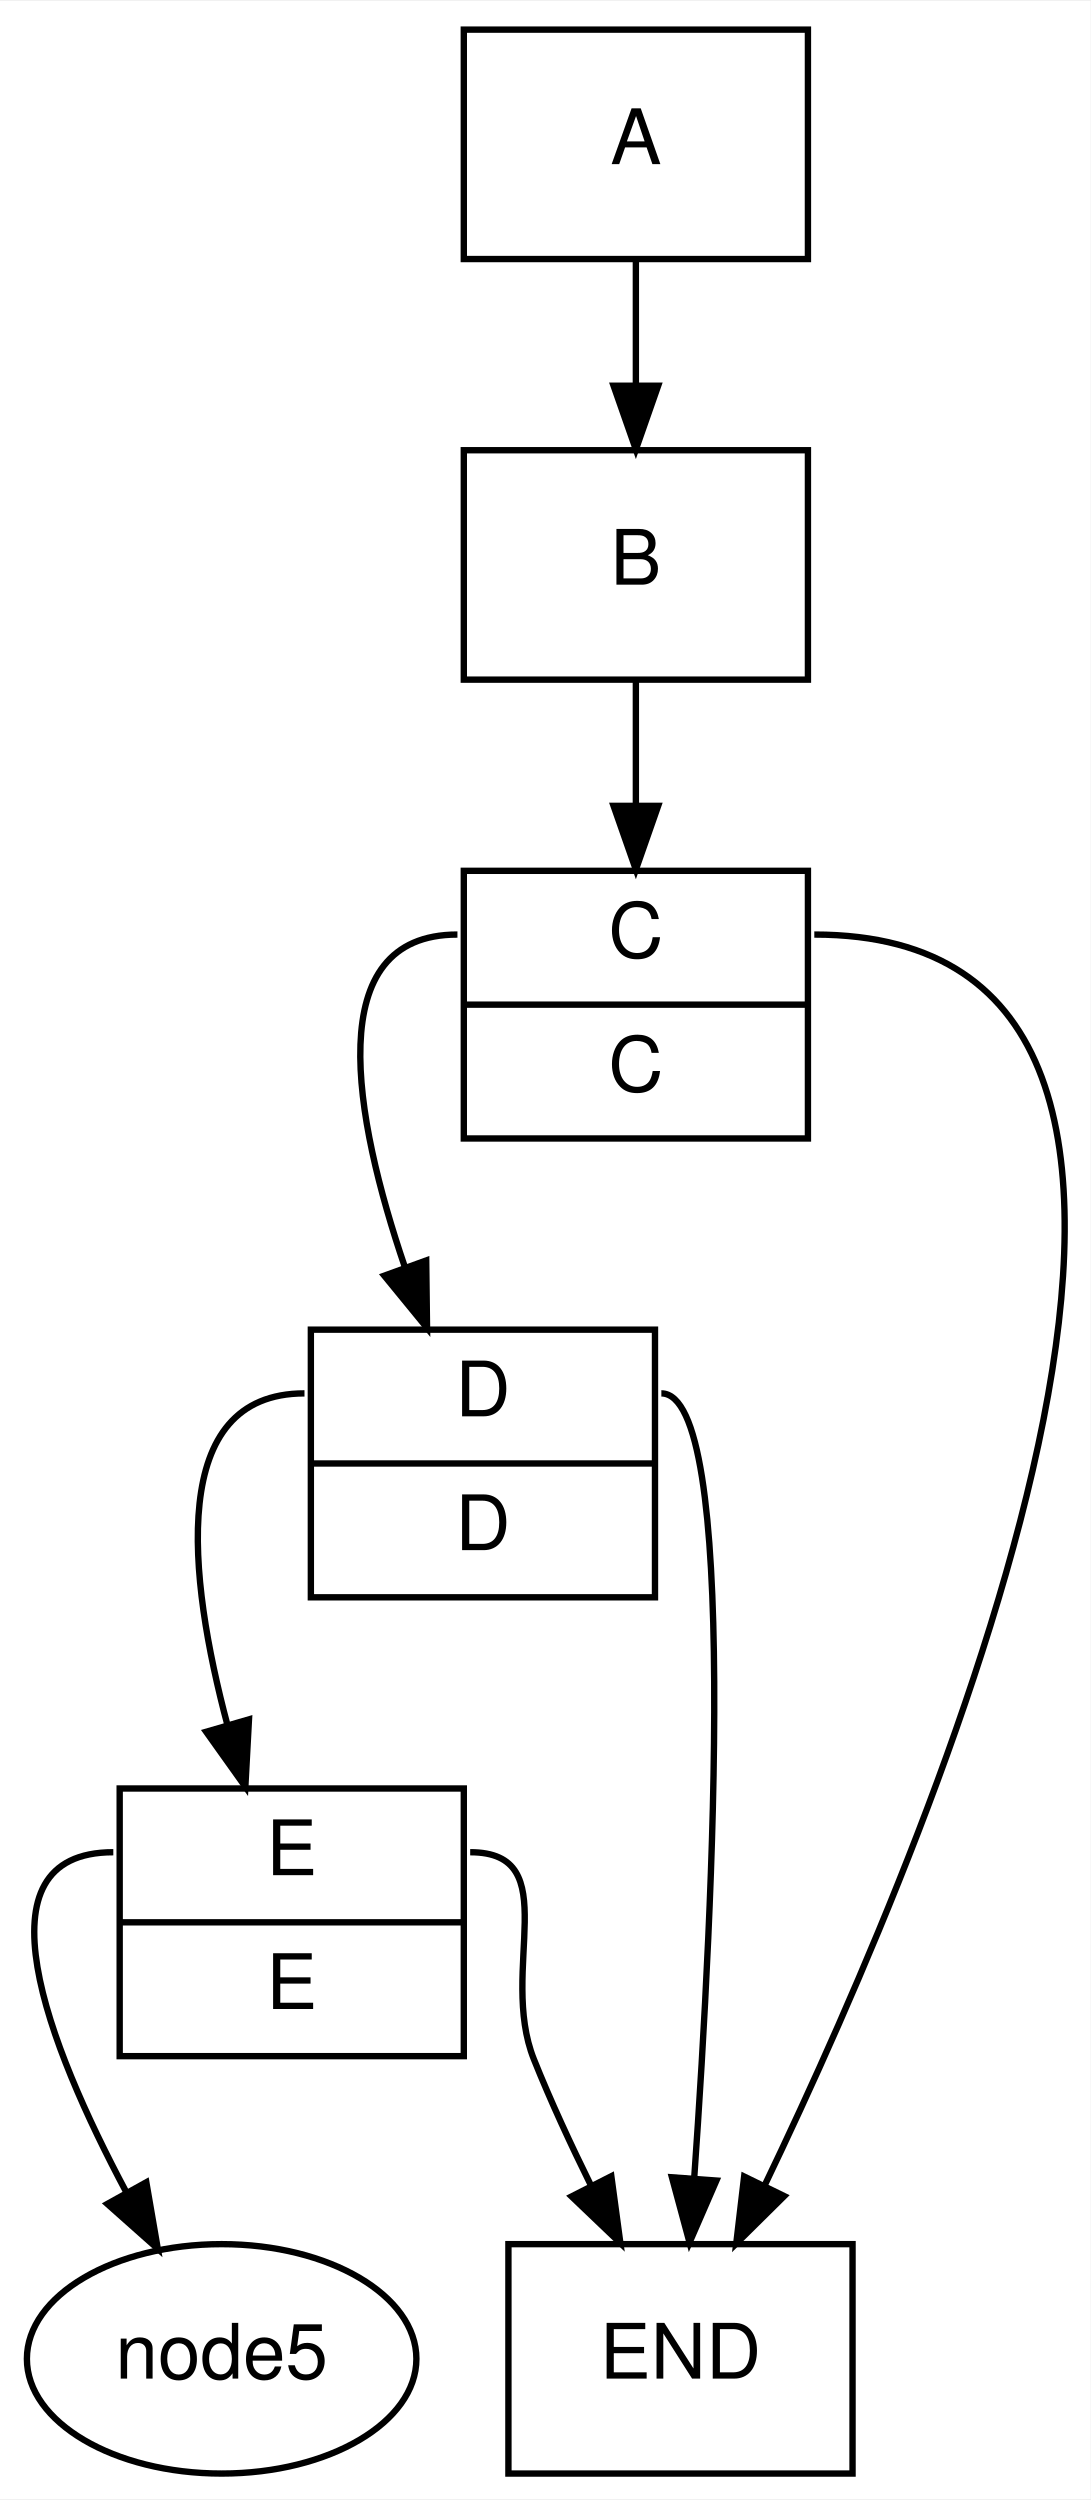
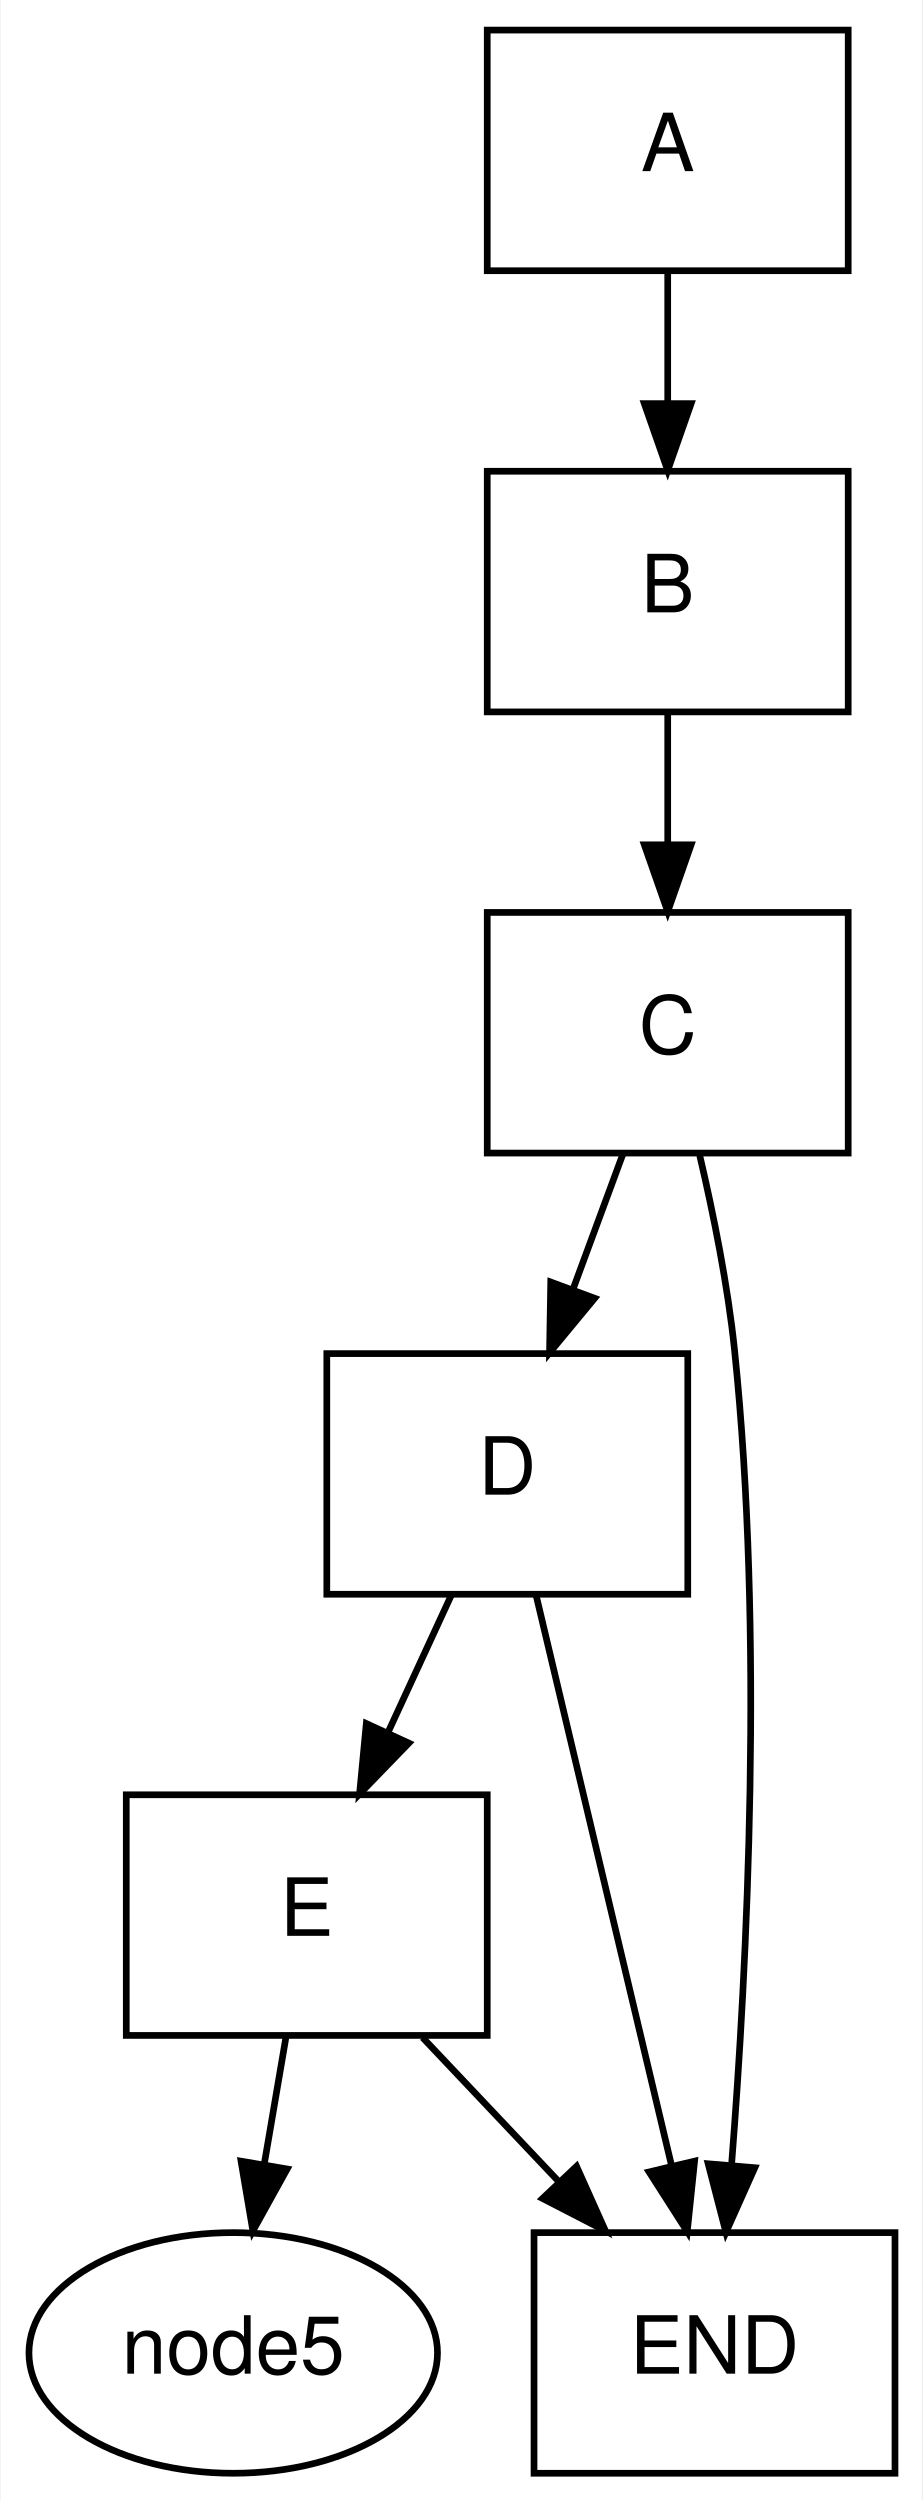
- <svg xmlns="http://www.w3.org/2000/svg" width="171pt" height="392pt" viewBox="0.00 0.00 171.13 392.00">
-   <g id="graph0" class="graph" transform="scale(1 1) rotate(0) translate(4 388)">
-     <polygon fill="white" stroke="transparent" points="-4,4 -4,-388 167.13,-388 167.13,4 -4,4" />
+ <svg xmlns="http://www.w3.org/2000/svg" width="138pt" height="374pt" viewBox="0.00 0.00 137.78 374.00">
+   <g id="graph0" class="graph" transform="scale(1 1) rotate(0) translate(4 370)">
+     <polygon fill="white" stroke="transparent" points="-4,4 -4,-370 133.78,-370 133.78,4 -4,4" />
    <g id="node1" class="node">
-       <polygon fill="none" stroke="black" points="14.78,-65.5 14.78,-107.5 68.78,-107.5 68.78,-65.5 14.78,-65.5" />
-       <text text-anchor="middle" x="41.78" y="-93.9" font-family="Helvetica,Arial,sans-serif" font-size="12.00">E</text>
-       <polyline fill="none" stroke="black" points="14.78,-86.5 68.78,-86.5 " />
-       <text text-anchor="middle" x="41.78" y="-72.9" font-family="Helvetica,Arial,sans-serif" font-size="12.00">E</text>
+       <polygon fill="none" stroke="black" points="14.78,-65.5 14.78,-101.5 68.78,-101.5 68.78,-65.5 14.78,-65.5" />
+       <text text-anchor="middle" x="41.78" y="-80.4" font-family="Helvetica,Arial,sans-serif" font-size="12.00">E</text>
    </g>
    <g id="node6" class="node">
      <polygon fill="none" stroke="black" points="129.78,-36 75.78,-36 75.78,0 129.78,0 129.78,-36" />
      <text text-anchor="middle" x="102.78" y="-14.9" font-family="Helvetica,Arial,sans-serif" font-size="12.00">END</text>
    </g>
    <g id="edge8" class="edge">
-       <path fill="none" stroke="black" d="M69.78,-97.5C84.89,-97.5 74.16,-79.03 79.78,-65 82.41,-58.43 85.62,-51.52 88.79,-45.1" />
-       <polygon fill="black" stroke="black" points="91.93,-46.66 93.35,-36.16 85.69,-43.48 91.93,-46.66" />
+       <path fill="none" stroke="black" d="M59.1,-65.19C65.41,-58.52 72.65,-50.86 79.4,-43.72" />
+       <polygon fill="black" stroke="black" points="82.14,-45.92 86.47,-36.25 77.05,-41.11 82.14,-45.92" />
    </g>
    <g id="node7" class="node">
      <ellipse fill="none" stroke="black" cx="30.78" cy="-18" rx="30.56" ry="18" />
      <text text-anchor="middle" x="30.78" y="-14.9" font-family="Helvetica,Arial,sans-serif" font-size="12.00">node5</text>
    </g>
    <g id="4" class="edge">
-       <path fill="none" stroke="black" d="M13.78,-97.5C-8.4,-97.5 3.55,-67.19 15.78,-44.23" />
-       <polygon fill="black" stroke="black" points="18.96,-45.71 20.76,-35.27 12.84,-42.31 18.96,-45.71" />
+       <path fill="none" stroke="black" d="M38.66,-65.19C37.66,-59.37 36.54,-52.8 35.46,-46.47" />
+       <polygon fill="black" stroke="black" points="38.85,-45.52 33.72,-36.25 31.95,-46.69 38.85,-45.52" />
    </g>
    <g id="node2" class="node">
-       <polygon fill="none" stroke="black" points="44.78,-137.5 44.78,-179.5 98.78,-179.5 98.78,-137.5 44.78,-137.5" />
-       <text text-anchor="middle" x="71.78" y="-165.9" font-family="Helvetica,Arial,sans-serif" font-size="12.00">D</text>
-       <polyline fill="none" stroke="black" points="44.78,-158.5 98.78,-158.5 " />
-       <text text-anchor="middle" x="71.78" y="-144.9" font-family="Helvetica,Arial,sans-serif" font-size="12.00">D</text>
+       <polygon fill="none" stroke="black" points="44.78,-131.5 44.78,-167.5 98.78,-167.5 98.78,-131.5 44.78,-131.5" />
+       <text text-anchor="middle" x="71.78" y="-146.4" font-family="Helvetica,Arial,sans-serif" font-size="12.00">D</text>
    </g>
    <g id="3" class="edge">
-       <path fill="none" stroke="black" d="M43.78,-169.5C22.22,-169.5 25.46,-140.83 31.71,-117.39" />
-       <polygon fill="black" stroke="black" points="35.07,-118.35 34.5,-107.77 28.35,-116.4 35.07,-118.35" />
+       <path fill="none" stroke="black" d="M63.42,-131.39C60.47,-124.99 57.08,-117.65 53.88,-110.71" />
+       <polygon fill="black" stroke="black" points="57.05,-109.23 49.68,-101.62 50.69,-112.16 57.05,-109.23" />
    </g>
    <g id="edge6" class="edge">
-       <path fill="none" stroke="black" d="M99.78,-169.5C111.95,-169.5 108,-89.87 104.94,-46.45" />
-       <polygon fill="black" stroke="black" points="108.42,-45.98 104.2,-36.26 101.44,-46.49 108.42,-45.98" />
+       <path fill="none" stroke="black" d="M76.09,-131.35C81.35,-109.2 90.3,-71.52 96.37,-45.96" />
+       <polygon fill="black" stroke="black" points="99.8,-46.7 98.7,-36.16 92.99,-45.08 99.8,-46.7" />
    </g>
    <g id="node3" class="node">
-       <polygon fill="none" stroke="black" points="68.78,-209.5 68.78,-251.5 122.78,-251.5 122.78,-209.5 68.78,-209.5" />
-       <text text-anchor="middle" x="95.78" y="-237.9" font-family="Helvetica,Arial,sans-serif" font-size="12.00">C</text>
-       <polyline fill="none" stroke="black" points="68.78,-230.5 122.78,-230.5 " />
-       <text text-anchor="middle" x="95.78" y="-216.9" font-family="Helvetica,Arial,sans-serif" font-size="12.00">C</text>
+       <polygon fill="none" stroke="black" points="68.78,-197.5 68.78,-233.5 122.78,-233.5 122.78,-197.5 68.78,-197.5" />
+       <text text-anchor="middle" x="95.78" y="-212.4" font-family="Helvetica,Arial,sans-serif" font-size="12.00">C</text>
    </g>
    <g id="2" class="edge">
-       <path fill="none" stroke="black" d="M67.78,-241.5C46.2,-241.5 51.54,-212.83 59.51,-189.39" />
-       <polygon fill="black" stroke="black" points="62.88,-190.36 63.01,-179.77 56.3,-187.97 62.88,-190.36" />
+       <path fill="none" stroke="black" d="M89.09,-197.39C86.78,-191.13 84.14,-183.98 81.63,-177.18" />
+       <polygon fill="black" stroke="black" points="84.85,-175.78 78.1,-167.62 78.28,-178.21 84.85,-175.78" />
    </g>
    <g id="edge4" class="edge">
-       <path fill="none" stroke="black" d="M123.78,-241.5C201.88,-241.5 144.18,-103.93 115.95,-45.14" />
-       <polygon fill="black" stroke="black" points="119.06,-43.54 111.53,-36.09 112.77,-46.61 119.06,-43.54" />
+       <path fill="none" stroke="black" d="M100.57,-197.14C102.62,-188.39 104.77,-177.72 105.78,-168 110.19,-125.6 107.68,-76.06 105.33,-46.13" />
+       <polygon fill="black" stroke="black" points="108.81,-45.71 104.49,-36.04 101.83,-46.3 108.81,-45.71" />
    </g>
    <g id="node4" class="node">
-       <polygon fill="none" stroke="black" points="68.78,-281.5 68.78,-317.5 122.78,-317.5 122.78,-281.5 68.78,-281.5" />
-       <text text-anchor="middle" x="95.78" y="-296.4" font-family="Helvetica,Arial,sans-serif" font-size="12.00">B</text>
+       <polygon fill="none" stroke="black" points="68.78,-263.5 68.78,-299.5 122.78,-299.5 122.78,-263.5 68.78,-263.5" />
+       <text text-anchor="middle" x="95.78" y="-278.4" font-family="Helvetica,Arial,sans-serif" font-size="12.00">B</text>
    </g>
    <g id="1" class="edge">
-       <path fill="none" stroke="black" d="M95.78,-281.28C95.78,-275.29 95.78,-268.46 95.78,-261.82" />
-       <polygon fill="black" stroke="black" points="99.28,-261.69 95.78,-251.69 92.28,-261.69 99.28,-261.69" />
+       <path fill="none" stroke="black" d="M95.78,-263.39C95.78,-257.28 95.78,-250.32 95.78,-243.66" />
+       <polygon fill="black" stroke="black" points="99.28,-243.62 95.78,-233.62 92.28,-243.62 99.28,-243.62" />
    </g>
    <g id="node5" class="node">
-       <polygon fill="none" stroke="black" points="68.78,-347.5 68.78,-383.5 122.78,-383.5 122.78,-347.5 68.78,-347.5" />
-       <text text-anchor="middle" x="95.78" y="-362.4" font-family="Helvetica,Arial,sans-serif" font-size="12.00">A</text>
+       <polygon fill="none" stroke="black" points="68.78,-329.5 68.78,-365.5 122.78,-365.5 122.78,-329.5 68.78,-329.5" />
+       <text text-anchor="middle" x="95.78" y="-344.4" font-family="Helvetica,Arial,sans-serif" font-size="12.00">A</text>
    </g>
    <g id="0" class="edge">
-       <path fill="none" stroke="black" d="M95.78,-347.39C95.78,-341.28 95.78,-334.32 95.78,-327.66" />
-       <polygon fill="black" stroke="black" points="99.28,-327.62 95.78,-317.62 92.28,-327.62 99.28,-327.62" />
+       <path fill="none" stroke="black" d="M95.78,-329.39C95.78,-323.28 95.78,-316.32 95.78,-309.66" />
+       <polygon fill="black" stroke="black" points="99.28,-309.62 95.78,-299.62 92.28,-309.62 99.28,-309.62" />
    </g>
  </g>
</svg>
